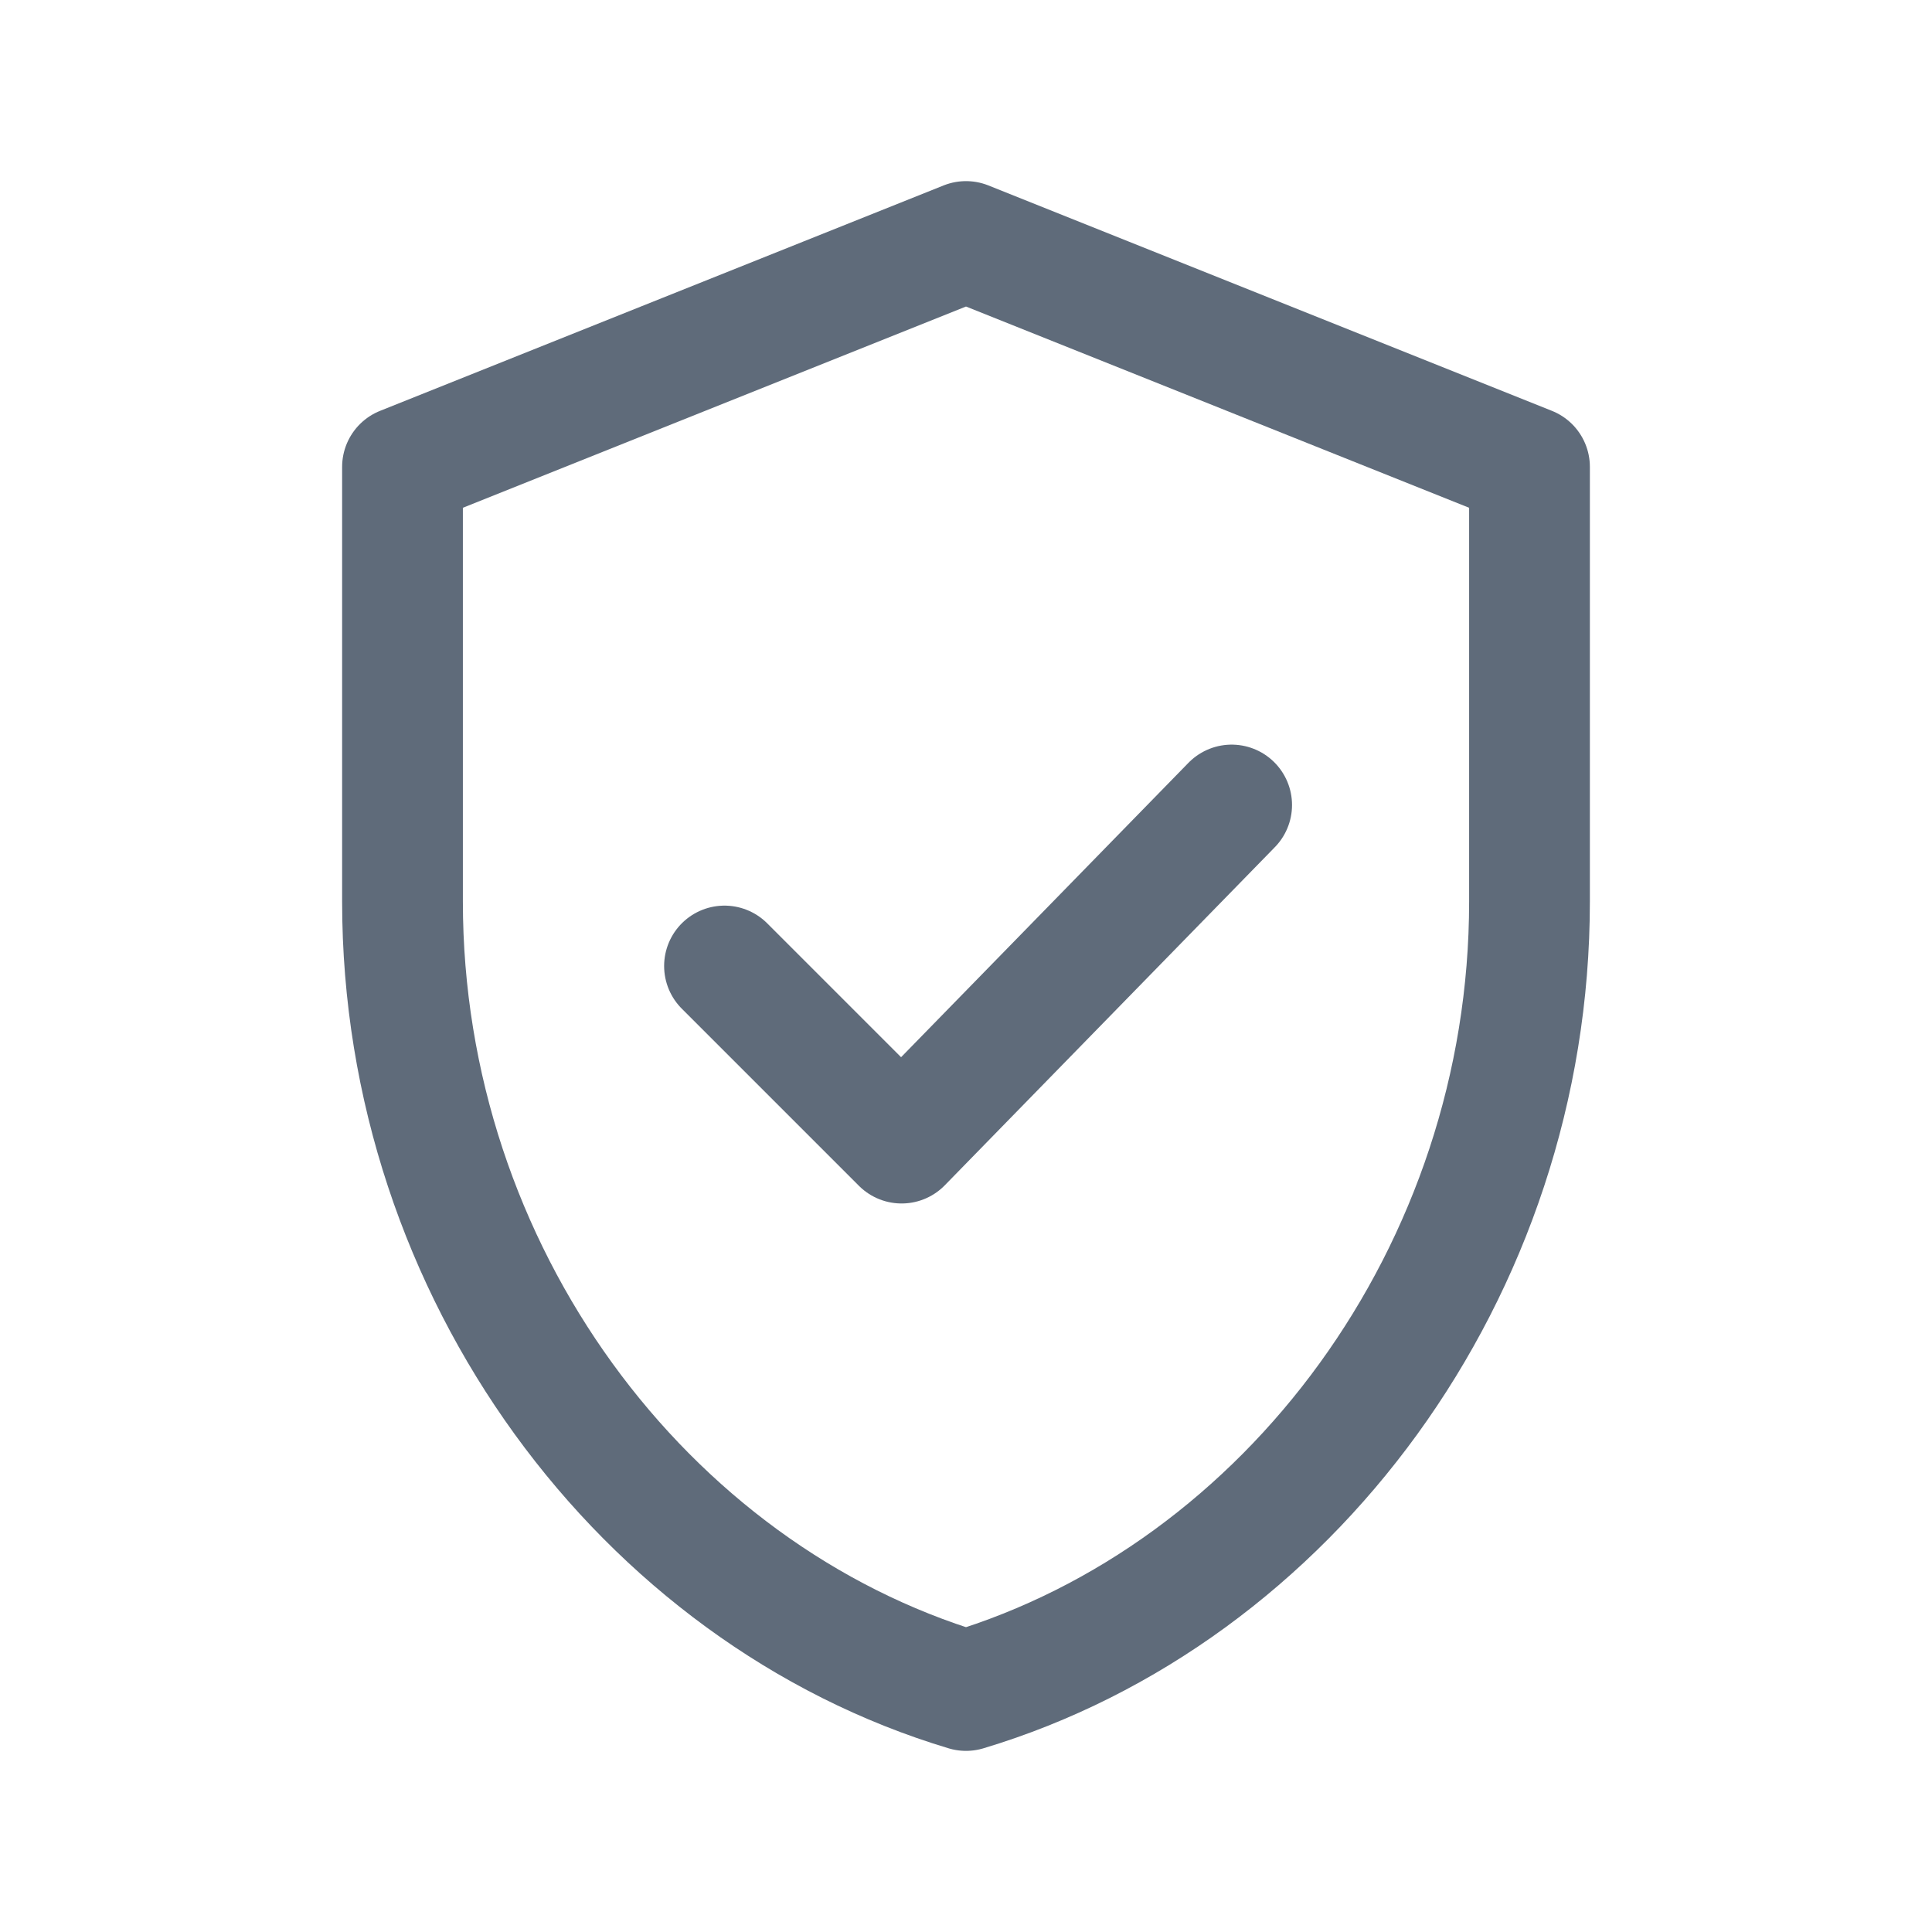
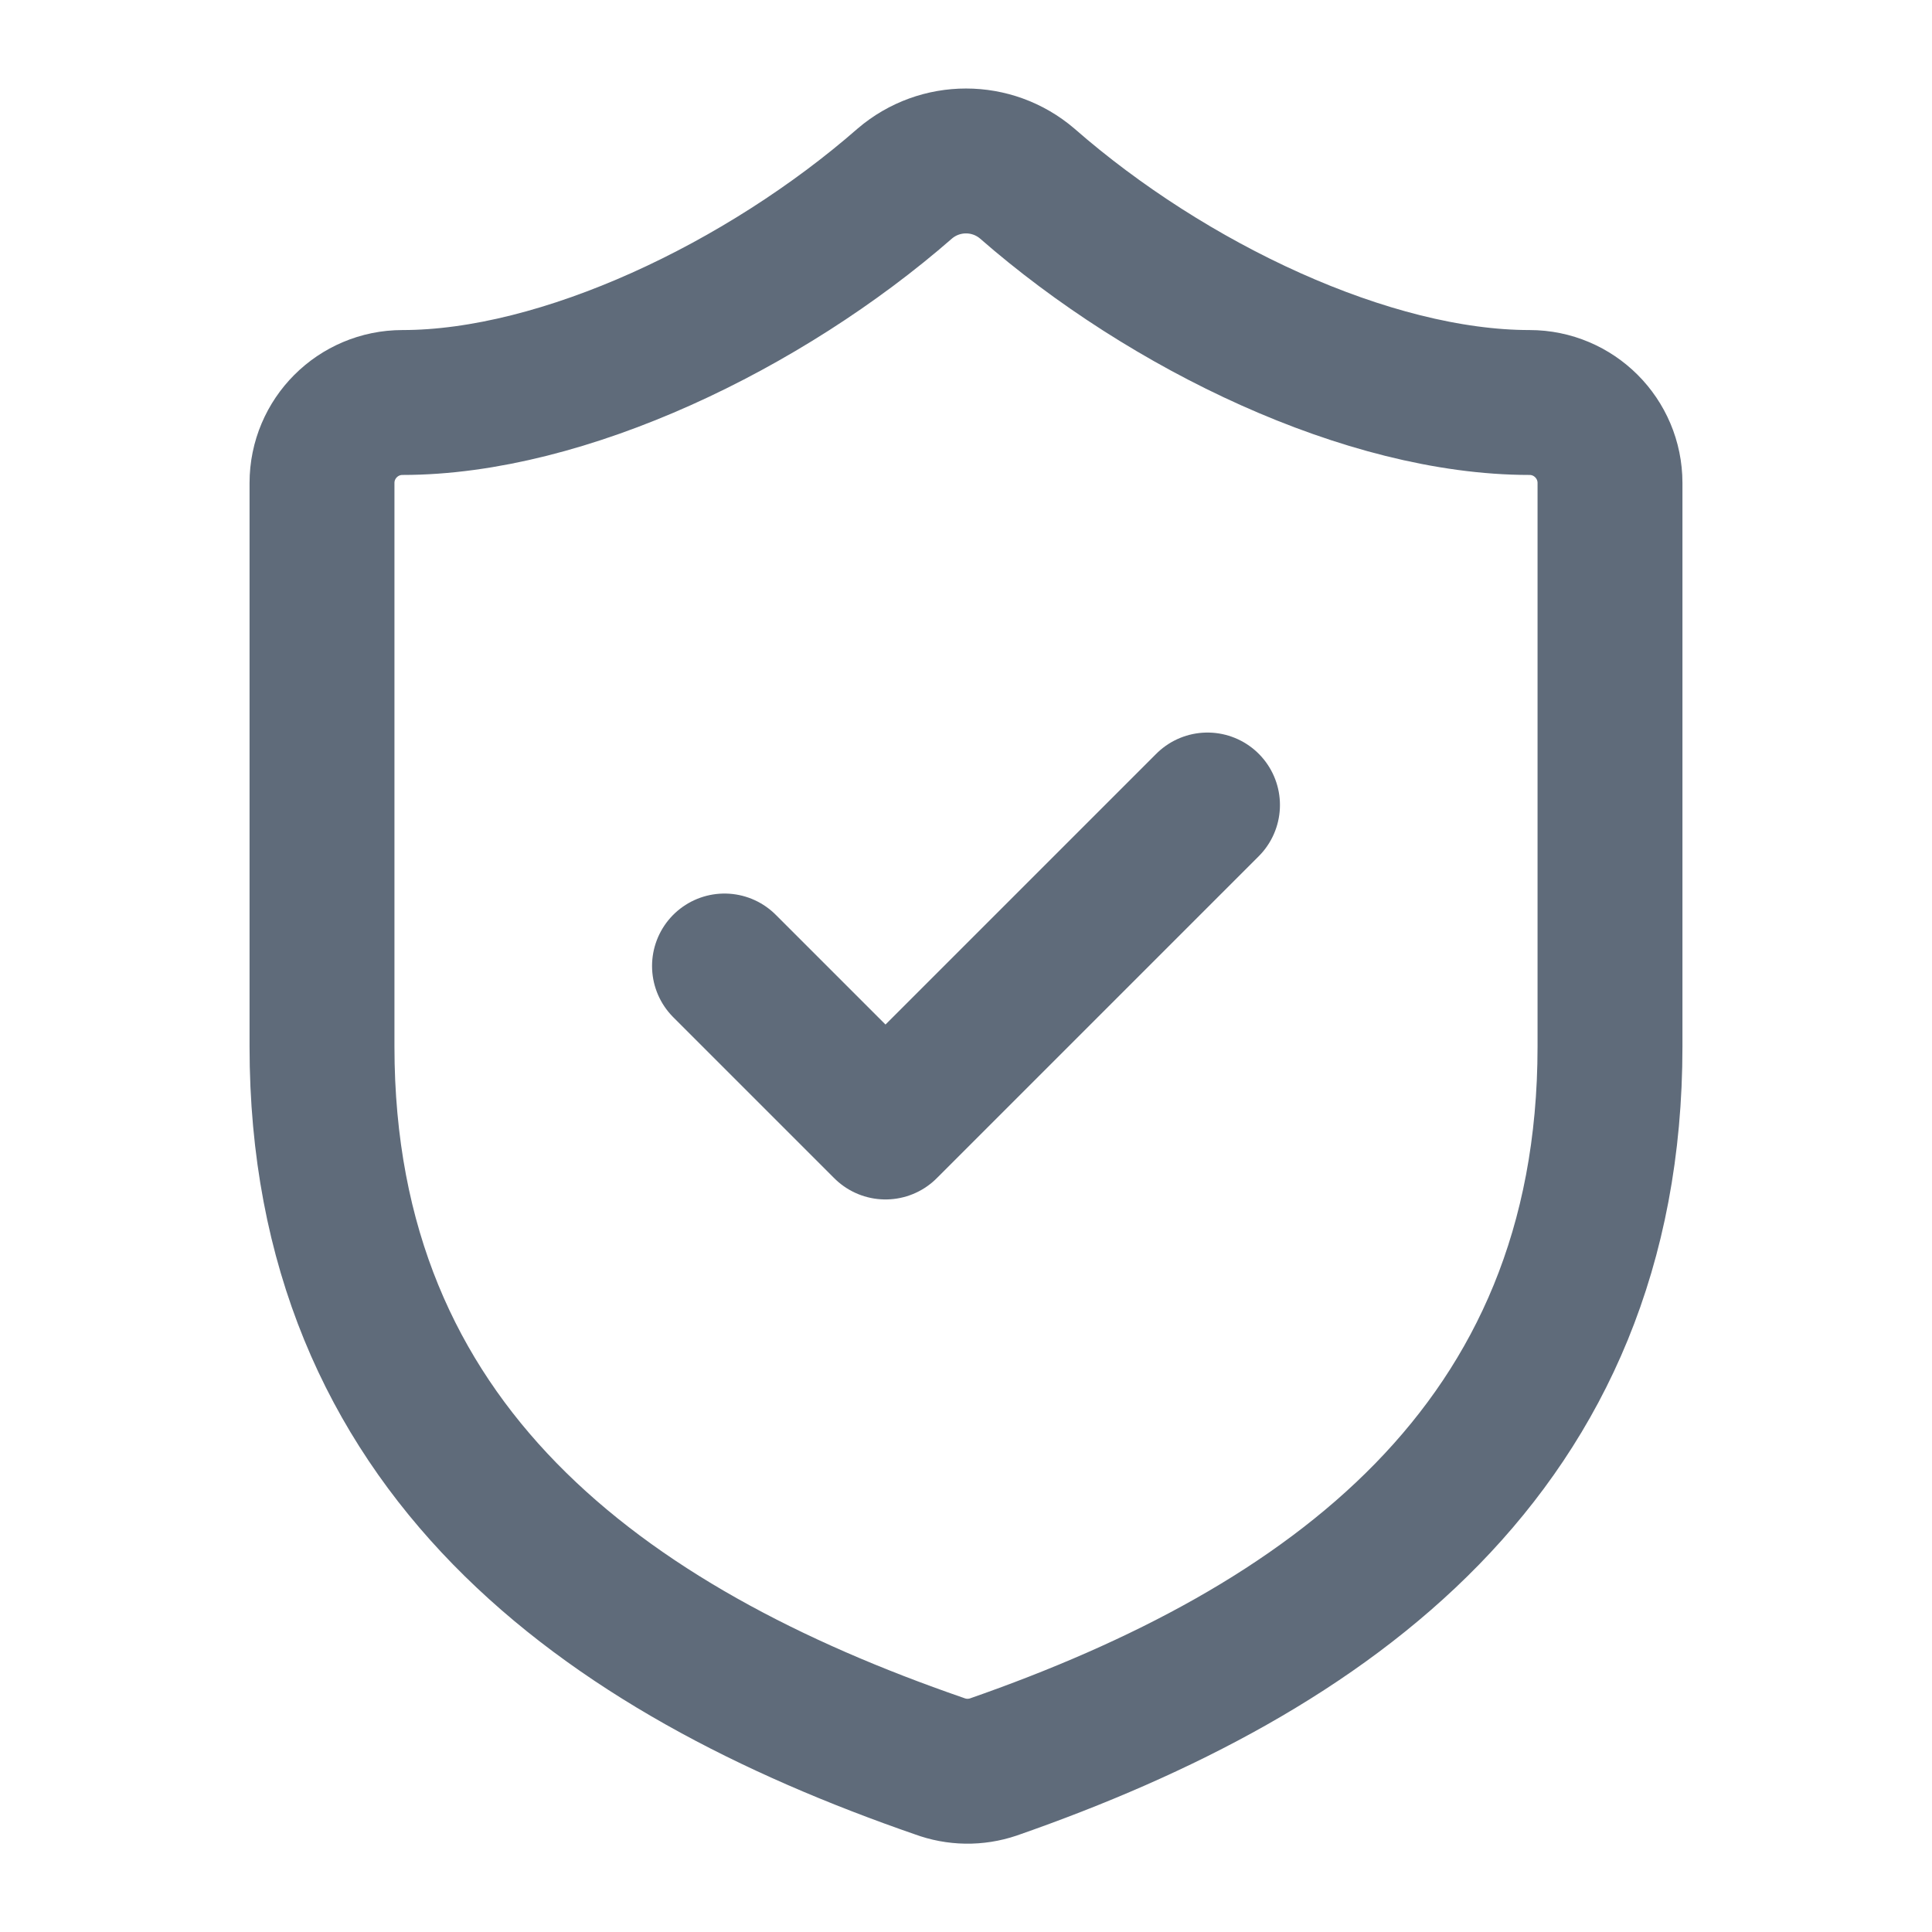
- <svg xmlns="http://www.w3.org/2000/svg" viewBox="0 0 24 24" fill="none" stroke="#5f6b7a" stroke-width="1.5" stroke-linecap="round" stroke-linejoin="round">
-   <path d="M12 3L5 5.8v5.4c0 4.6 3 8.6 7 9.8 4-1.2 7-5.2 7-9.8V5.8L12 3z" />
-   <path d="M9 12l2.2 2.2L15.3 10" />
+ <svg xmlns="http://www.w3.org/2000/svg" class="lucide lucide-shield-check" width="24" height="24" viewBox="0 0 24 24" fill="none" stroke="#5f6b7a" stroke-width="1.8" stroke-linecap="round" stroke-linejoin="round">
+   <path d="M20 13c0 5-3.5 7.5-7.66 8.95a1 1 0 0 1-.67-.01C7.5 20.5 4 18 4 13V6a1 1 0 0 1 1-1c2 0 4.5-1.2 6.24-2.72a1.17 1.17 0 0 1 1.52 0C14.51 3.81 17 5 19 5a1 1 0 0 1 1 1z" />
+   <path d="m9 12 2 2 4-4" />
</svg>
